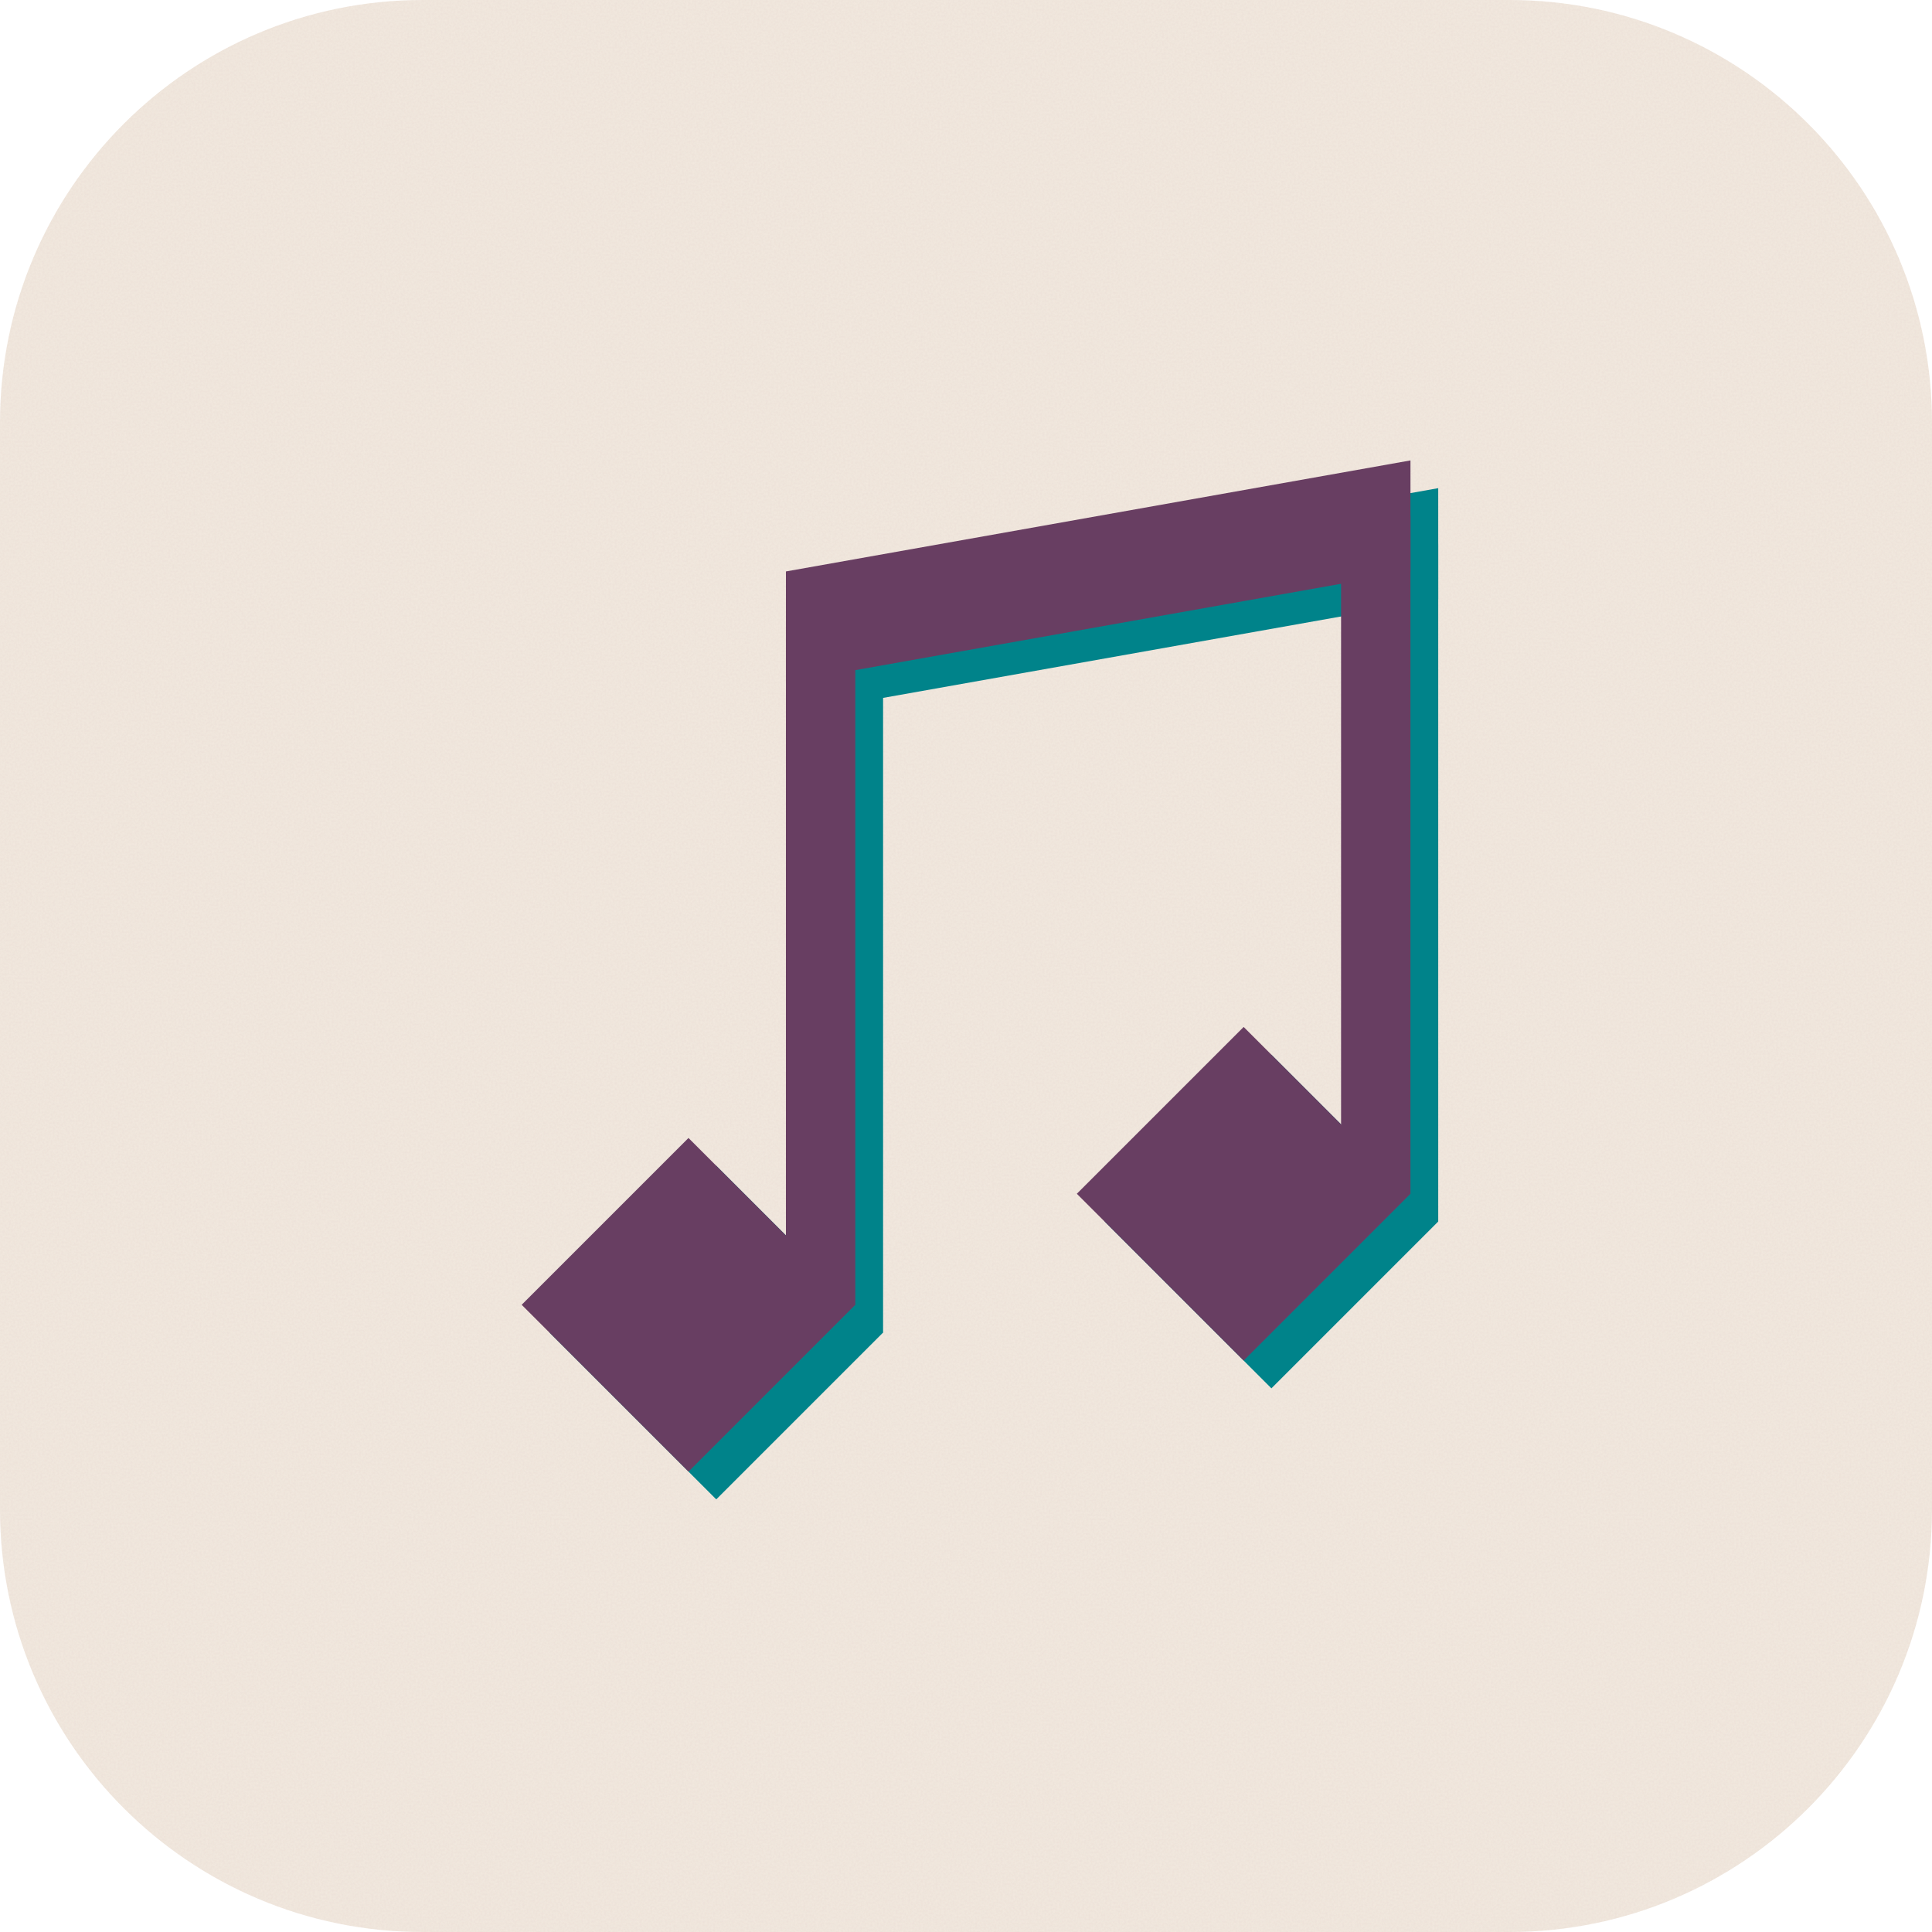
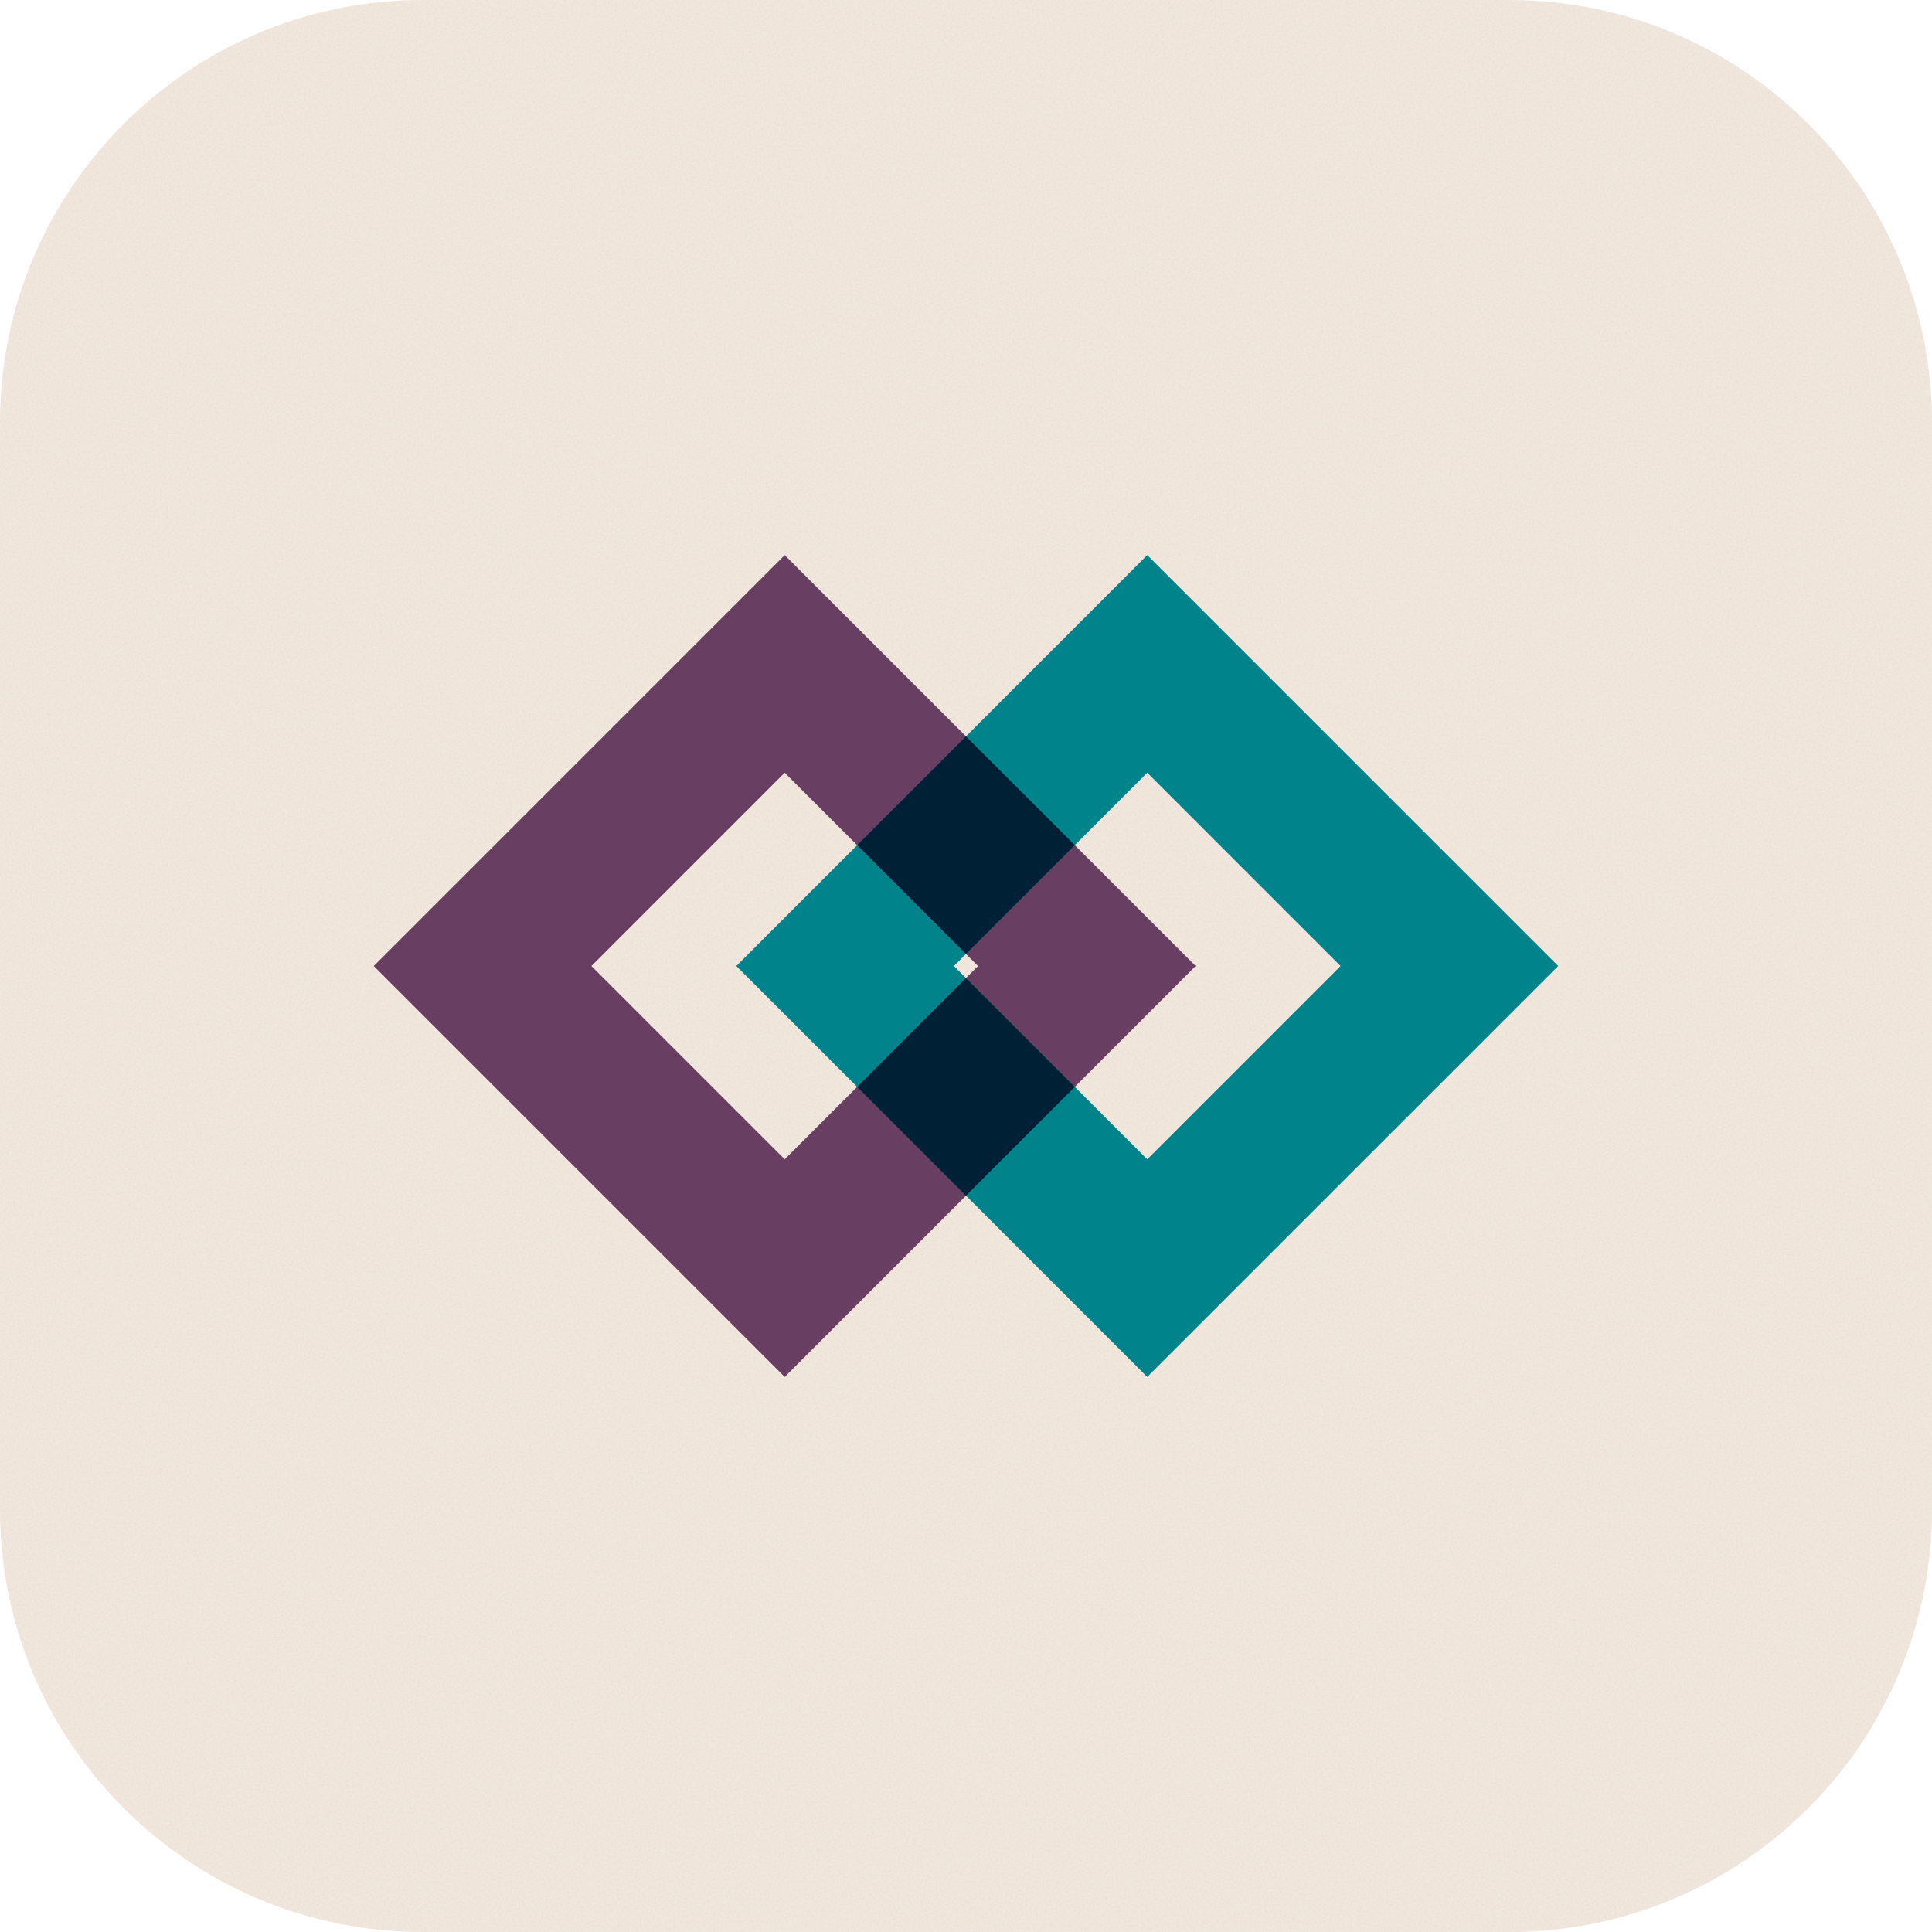
<svg xmlns="http://www.w3.org/2000/svg" viewBox="0 0 1024 1024" width="1024" height="1024" role="img" aria-label="Leitmotif">
  <defs>
    <filter id="grain" x="0" y="0" width="100%" height="100%">
      <feTurbulence type="fractalNoise" baseFrequency=".9" numOctaves="2" seed="7" />
      <feColorMatrix values="0 0 0 0 0.25  0 0 0 0 0.18  0 0 0 0 0.2  0 0 0 .07 0" />
    </filter>
    <clipPath id="tile">
      <rect width="1024" height="1024" rx="224" />
    </clipPath>
  </defs>
  <rect width="1024" height="1024" rx="224" fill="#f3e9df" />
  <rect width="1024" height="1024" rx="224" filter="url(#grain)" clip-path="url(#tile)" />
-   <g transform="translate(276.5 794.7) scale(0.3678)">
-     <g fill="#00838a" color="#00838a" transform="translate(40.0 40.0)">
-       <path d="M240.4 -520.8 L480.8 -280.4 L240.4 -40.0 L0.0 -280.4 Z" />
-       <path d="M1040.4 -680.8 L1280.8 -440.4 L1040.4 -200.0 L800.0 -440.4 Z" />
-       <path d="M380.8 -1257.2 H480.8 V-280.4 H380.8 Z" />
-       <path d="M1180.8 -1417.2 H1280.8 V-440.4 H1180.8 Z" />
-       <path d="M380.8 -1337.2 L1280.8 -1497.2 V-1337.2 L380.8 -1177.2 Z" />
-     </g>
-     <g fill="#683e62" color="#683e62">
-       <path d="M240.4 -520.8 L480.8 -280.4 L240.4 -40.0 L0.0 -280.4 Z" />
-       <path d="M1040.4 -680.8 L1280.8 -440.4 L1040.4 -200.0 L800.0 -440.4 Z" />
-       <path d="M380.8 -1257.2 H480.8 V-280.4 H380.8 Z" />
-       <path d="M1180.8 -1417.2 H1280.8 V-440.4 H1180.8 Z" />
-       <path d="M380.8 -1337.2 L1280.8 -1497.2 V-1337.2 L380.8 -1177.2 Z" />
-     </g>
+   <g transform="translate(215.0 681.2) scale(0.4531)">
+     <path d="M90.0 -373.4 L443.4 -726.8 L796.8 -373.4 L443.4 -20.0 Z" fill="none" stroke="#683e62" stroke-width="180.0" stroke-linejoin="miter" />
+     <path d="M514.1 -373.4 L867.5 -726.8 L1220.9 -373.4 L867.5 -20.0 Z" fill="none" stroke="#00838a" stroke-width="180.0" stroke-linejoin="miter" />
+     <path fill="#002035" d="M528.2 -514.8 L655.4 -642.0 L782.7 -514.8 L655.4 -387.5 Z" />
+     <path fill="#002035" d="M528.2 -232.0 L655.4 -359.3 L782.7 -232.0 L655.4 -104.8 Z" />
  </g>
</svg>
